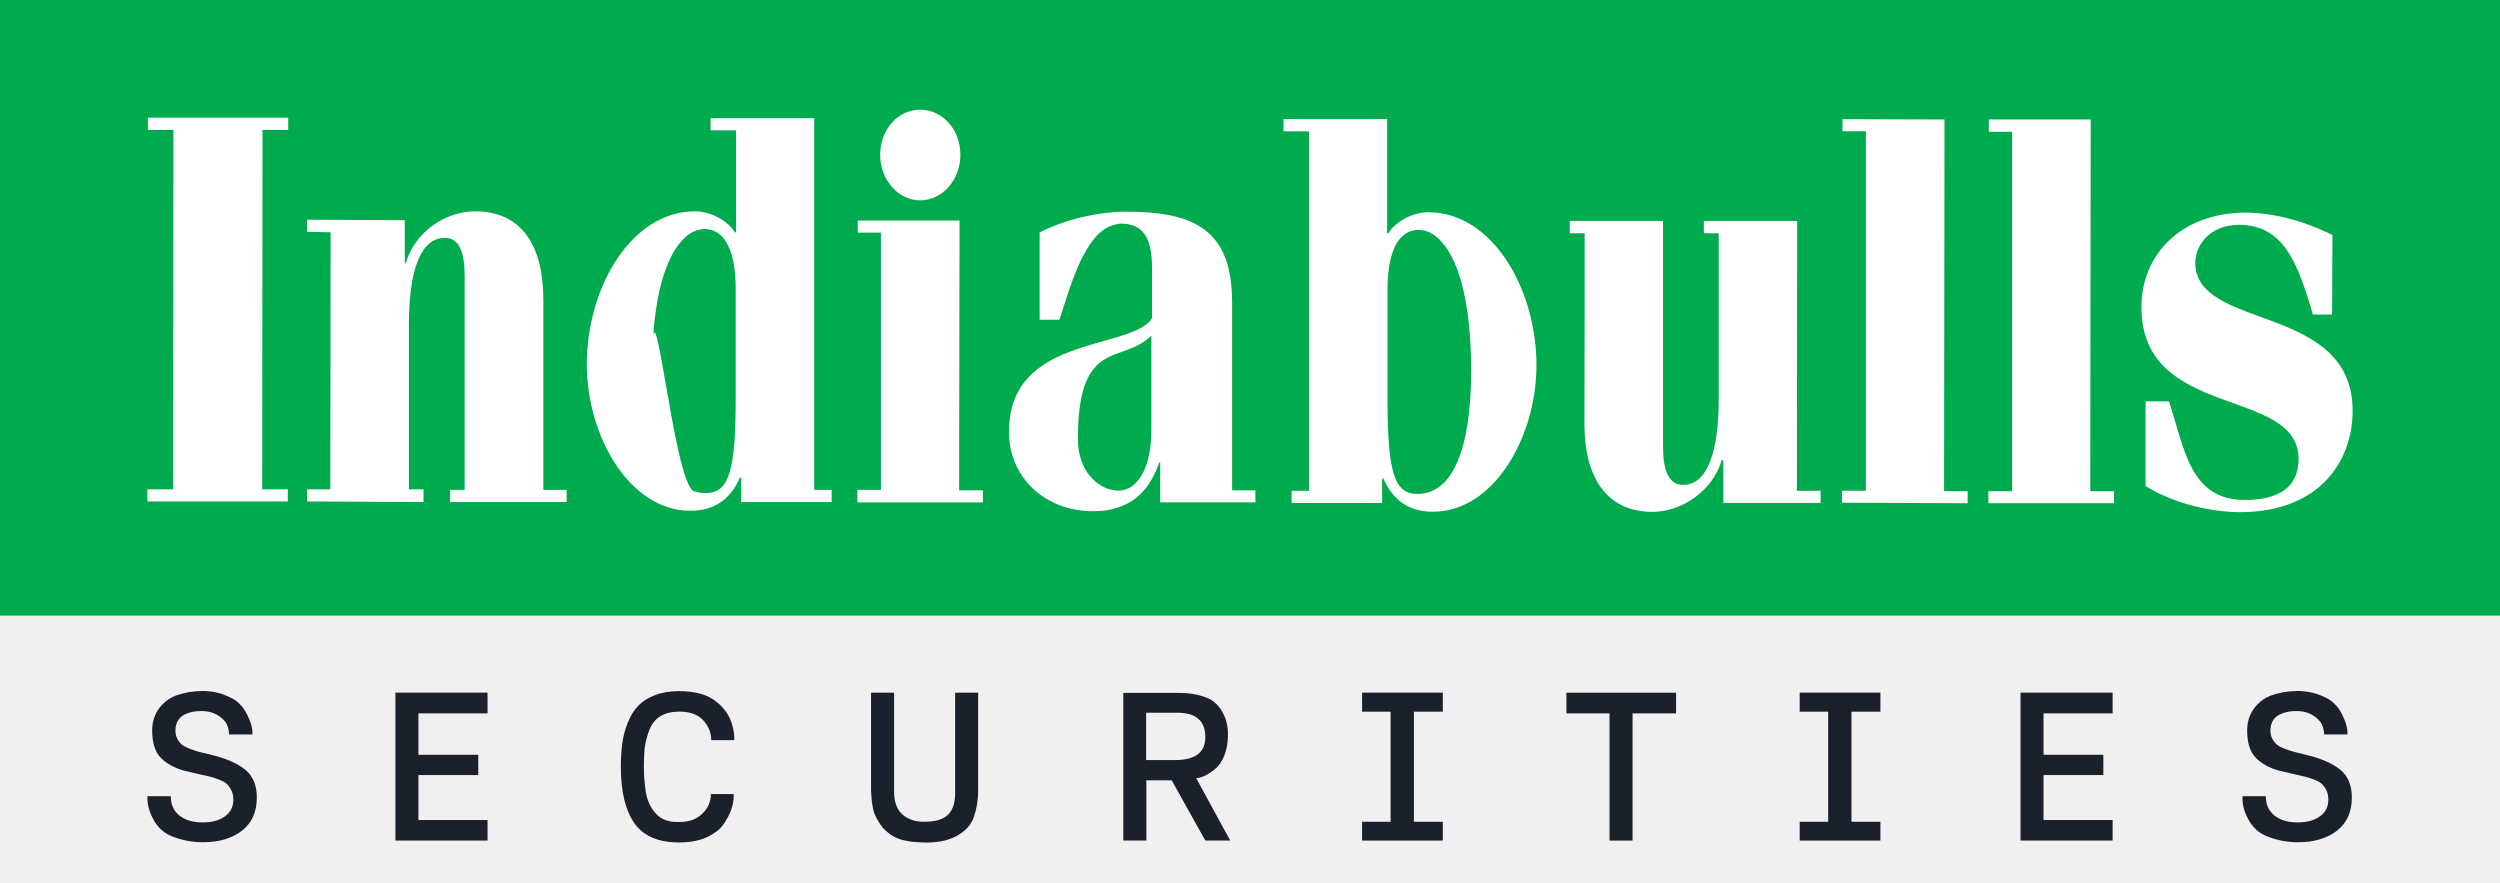
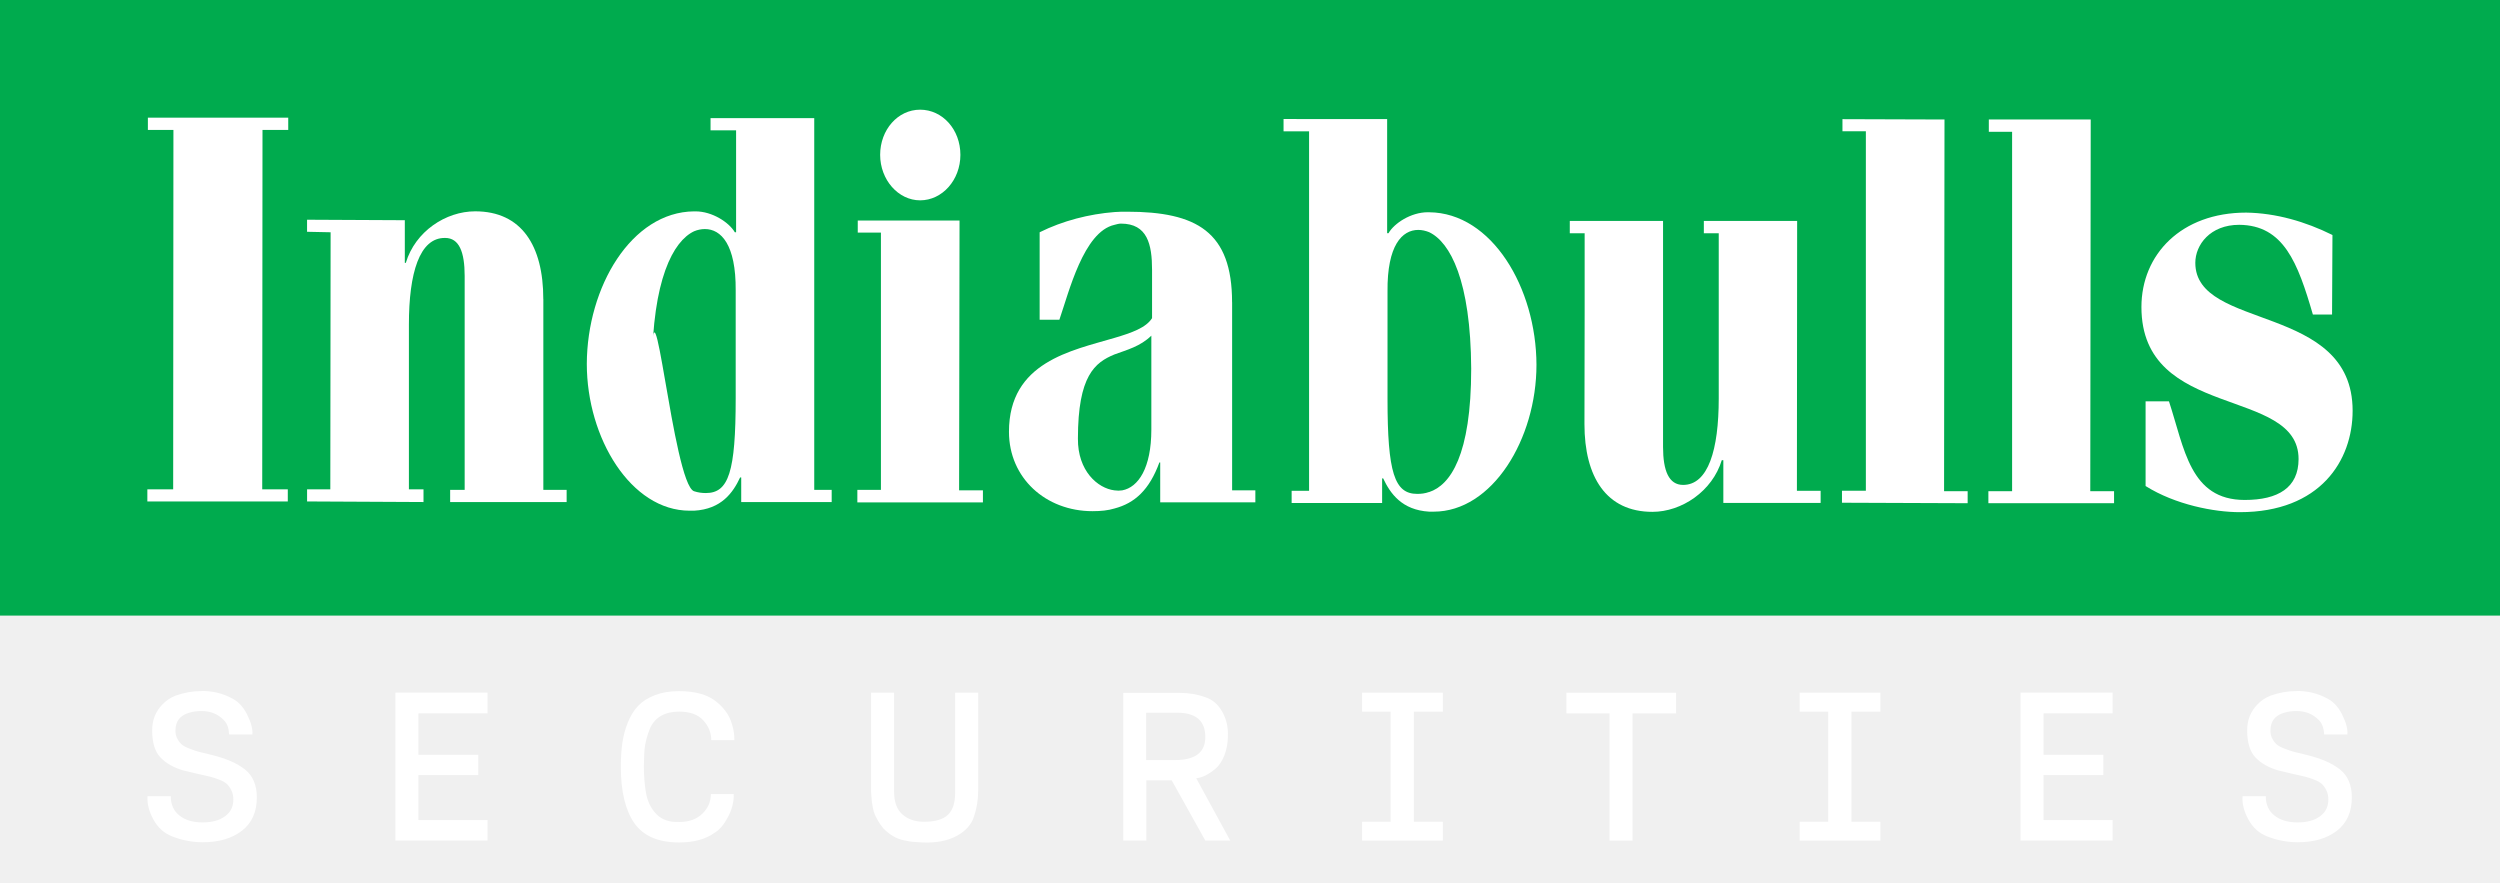
<svg xmlns="http://www.w3.org/2000/svg" width="119" height="42" viewBox="0 0 119 42" fill="none">
  <g clip-path="url(#clip0_3001_276)">
    <path d="M119 0H0V29.302H119V0Z" fill="#00AB4E" />
    <path d="M25.861 14.236C25.861 11.688 24.822 10.059 22.619 10.059C21.22 10.059 19.768 11.012 19.317 12.511H19.269V10.482L14.616 10.459V11.033L15.737 11.056L15.723 23.291H14.617V23.869L20.159 23.897V23.291H19.464V15.441C19.464 12.999 19.968 11.305 21.19 11.326C21.855 11.326 22.118 11.995 22.118 13.132V23.319H21.427V23.897H26.972V23.319H25.863V14.236H25.861Z" fill="white" />
    <path d="M38.754 5.623H33.822V6.204H35.038V11.056H34.978C34.706 10.589 33.909 10.061 33.104 10.061H33.039C30.056 10.087 27.946 13.656 27.932 17.319C27.932 20.862 30.04 24.309 32.825 24.309H33.04C34.343 24.236 34.894 23.446 35.229 22.728H35.282V23.897H39.588V23.319H38.758V5.623H38.754ZM33.602 23.469C33.406 23.469 33.233 23.446 33.037 23.383C32.035 23.049 31.036 11.632 31.036 17.498C31.057 13.317 32.036 11.484 33.037 11.009C33.207 10.938 33.385 10.903 33.553 10.903C34.318 10.903 35.036 11.632 35.019 13.83V18.952C35.019 22.461 34.685 23.469 33.6 23.469H33.602Z" fill="white" />
    <path d="M7.039 6.184H8.255L8.243 23.291H7.014V23.869H13.699V23.291H12.482L12.495 6.184H13.72V5.602H7.039V6.184Z" fill="white" />
    <path d="M45.674 10.498H40.829V11.073H41.932V23.319H40.81V23.914H46.787V23.34H45.653L45.674 10.498Z" fill="white" />
    <path d="M92.558 5.688L87.701 5.672V6.249H88.815V23.36H87.678V23.93L93.66 23.953V23.382H92.538L92.558 5.688Z" fill="white" />
    <path d="M43.798 9.536C44.849 9.536 45.715 8.572 45.715 7.37C45.715 6.167 44.865 5.221 43.798 5.221C42.731 5.221 41.895 6.183 41.895 7.37C41.895 8.556 42.755 9.536 43.798 9.536Z" fill="white" />
    <path d="M85.542 10.515H81.103V11.103H81.812V18.971C81.812 21.411 81.31 23.082 80.116 23.082C79.437 23.082 79.161 22.41 79.161 21.274V10.517H74.722V11.105H75.429V14.886L75.42 20.186C75.42 22.706 76.46 24.364 78.656 24.364C80.048 24.364 81.51 23.382 81.957 21.904H82.031V23.941H86.662V23.361H85.533L85.544 10.517L85.542 10.515Z" fill="white" />
    <path d="M104.497 12.511C104.497 11.656 105.202 10.701 106.587 10.701C108.701 10.72 109.372 12.495 110.093 14.972H111.006L111.025 11.186C109.74 10.547 108.332 10.141 106.918 10.12C103.83 10.12 101.932 12.109 101.932 14.616C101.932 20.024 109.412 18.385 109.412 21.85C109.412 23.214 108.439 23.798 106.849 23.798C104.239 23.798 103.982 21.349 103.243 19.104H102.13V23.135C103.545 24.025 105.399 24.379 106.61 24.379C110.439 24.379 111.985 21.925 111.985 19.552C111.985 14.41 104.497 15.755 104.497 12.511Z" fill="white" />
    <path d="M99.518 5.688H94.668V6.274H95.776V23.382H94.647V23.953H100.629V23.382H99.497L99.518 5.688Z" fill="white" />
    <path d="M58.647 14.39C58.647 11.033 56.964 10.077 53.644 10.077C53.444 10.077 53.255 10.077 53.049 10.094C51.84 10.189 50.592 10.507 49.487 11.056V15.22H50.426C50.878 13.919 51.575 11.032 53.049 10.702C53.158 10.674 53.255 10.644 53.358 10.644C54.618 10.644 54.838 11.632 54.838 12.85V15.145C54.55 15.598 53.883 15.838 53.049 16.084C51.013 16.689 48.027 17.225 48.027 20.553C48.027 22.751 49.773 24.332 52.005 24.332C52.403 24.332 52.749 24.296 53.049 24.204C54.016 23.95 54.71 23.318 55.187 22.012H55.226V23.911H59.755V23.339H58.649V14.388L58.647 14.39ZM54.804 20.448C54.804 22.279 54.183 23.197 53.419 23.341C53.295 23.36 53.179 23.36 53.047 23.341C52.252 23.244 51.294 22.416 51.309 20.874C51.309 17.881 52.119 17.255 53.047 16.872C53.642 16.651 54.271 16.496 54.804 15.977V20.446V20.448Z" fill="white" />
    <path d="M68.026 10.103H67.963C67.157 10.103 66.358 10.633 66.093 11.1H66.028V5.667H62.326L61.097 5.665V6.251H62.312V23.361H61.482V23.942H65.789V22.773H65.84C66.177 23.491 66.729 24.278 68.029 24.355H68.242C71.033 24.355 73.136 20.904 73.136 17.363C73.124 13.7 71.012 10.129 68.029 10.104L68.026 10.103ZM68.026 23.419C67.829 23.488 67.659 23.509 67.459 23.509C66.376 23.509 66.046 22.5 66.046 18.994V13.873C66.025 11.676 66.741 10.944 67.511 10.944C67.682 10.944 67.859 10.984 68.026 11.051C69.032 11.528 70.006 13.361 70.029 17.546C70.029 21.681 69.032 23.093 68.026 23.423V23.419Z" fill="white" />
-     <path d="M9.609 32.89C10.106 32.89 10.559 32.994 10.966 33.203C11.301 33.35 11.566 33.619 11.761 34.007C11.956 34.396 12.039 34.714 12.012 34.962H10.906C10.892 34.66 10.81 34.431 10.655 34.277C10.374 33.989 10.022 33.845 9.599 33.845C9.377 33.845 9.179 33.871 9.005 33.926C8.563 34.054 8.345 34.342 8.352 34.791C8.352 34.932 8.382 35.058 8.444 35.169C8.503 35.279 8.572 35.369 8.649 35.435C8.726 35.502 8.853 35.571 9.026 35.637C9.2 35.704 9.349 35.755 9.474 35.788C9.599 35.822 9.79 35.869 10.052 35.929C10.748 36.097 11.286 36.329 11.661 36.627C12.037 36.926 12.225 37.37 12.225 37.96C12.225 38.65 11.988 39.178 11.515 39.543C11.043 39.908 10.424 40.091 9.66 40.091C9.144 40.091 8.654 39.996 8.191 39.81C7.808 39.663 7.511 39.394 7.301 39.006C7.09 38.618 6.997 38.248 7.023 37.9H8.129C8.129 38.295 8.266 38.602 8.542 38.82C8.817 39.038 9.183 39.147 9.639 39.147C10.095 39.147 10.438 39.052 10.704 38.86C10.973 38.669 11.107 38.402 11.107 38.062C11.107 37.895 11.077 37.747 11.015 37.624C10.956 37.5 10.885 37.4 10.805 37.323C10.724 37.245 10.597 37.173 10.422 37.107C10.248 37.04 10.095 36.991 9.964 36.961C9.834 36.931 9.635 36.886 9.37 36.826C9.105 36.766 8.893 36.715 8.731 36.675C8.268 36.541 7.905 36.334 7.64 36.057C7.374 35.78 7.243 35.348 7.243 34.765C7.243 34.275 7.406 33.863 7.736 33.527C7.91 33.346 8.115 33.21 8.351 33.115C8.76 32.967 9.179 32.894 9.607 32.894L9.609 32.89Z" fill="#1A202C" />
-     <path d="M23.207 32.971V33.956H19.917V35.927H22.765V36.893H19.917V39.034H23.207V40.01H18.822V32.969H23.207V32.971Z" fill="#1A202C" />
-     <path d="M32.329 39.127C32.793 39.127 33.16 38.997 33.43 38.733C33.702 38.472 33.837 38.159 33.837 37.798H34.924C34.938 38.152 34.848 38.514 34.657 38.879C34.466 39.244 34.257 39.494 34.029 39.629C33.6 39.945 33.033 40.101 32.329 40.101C31.331 40.101 30.618 39.792 30.191 39.176C29.765 38.56 29.552 37.668 29.552 36.501C29.552 36.084 29.575 35.709 29.622 35.374C29.67 35.038 29.756 34.712 29.884 34.392C30.012 34.075 30.175 33.809 30.377 33.597C30.579 33.386 30.843 33.216 31.172 33.09C31.501 32.962 31.883 32.898 32.319 32.898C33.103 32.898 33.7 33.069 34.109 33.411C34.25 33.518 34.387 33.658 34.522 33.834C34.662 34.008 34.771 34.225 34.848 34.487C34.926 34.749 34.961 34.996 34.954 35.231H33.856C33.856 34.882 33.73 34.57 33.479 34.291C33.228 34.013 32.844 33.873 32.328 33.873C31.664 33.873 31.208 34.124 30.96 34.627C30.879 34.808 30.816 34.994 30.769 35.186C30.721 35.377 30.693 35.528 30.683 35.639C30.672 35.749 30.663 35.907 30.658 36.111C30.651 36.316 30.648 36.444 30.648 36.499C30.648 36.922 30.681 37.334 30.748 37.736C30.821 38.152 30.99 38.493 31.25 38.758C31.511 39.023 31.869 39.146 32.326 39.125L32.329 39.127Z" fill="#1A202C" />
-     <path d="M42.559 32.97V37.687C42.559 38.17 42.689 38.528 42.95 38.763C43.212 38.998 43.558 39.116 43.986 39.116C44.516 39.116 44.895 39.005 45.122 38.784C45.35 38.563 45.464 38.221 45.464 37.759V32.972H46.561V37.638C46.561 38.068 46.495 38.479 46.359 38.876C46.238 39.251 45.966 39.555 45.545 39.786C45.122 40.018 44.59 40.124 43.946 40.102C43.711 40.088 43.551 40.08 43.463 40.073C43.375 40.066 43.235 40.043 43.04 40.002C42.845 39.962 42.67 39.895 42.512 39.801C42.354 39.708 42.197 39.583 42.045 39.428C41.95 39.314 41.869 39.197 41.799 39.076C41.729 38.954 41.674 38.851 41.638 38.763C41.601 38.675 41.571 38.57 41.548 38.447C41.525 38.322 41.509 38.233 41.502 38.175C41.495 38.119 41.486 38.024 41.478 37.894C41.467 37.763 41.462 37.682 41.462 37.648V32.972H42.559V32.97Z" fill="#1A202C" />
-     <path d="M58.449 35.044C58.442 35.393 58.384 35.702 58.273 35.974C58.163 36.246 58.024 36.451 57.855 36.592C57.687 36.732 57.529 36.839 57.378 36.913C57.227 36.987 57.081 37.031 56.941 37.045L58.559 40.011H57.373L55.774 37.145H54.566V40.011H53.469V32.981H56.144C56.586 32.981 56.992 33.048 57.361 33.183C57.703 33.29 57.975 33.52 58.175 33.871C58.377 34.224 58.466 34.614 58.447 35.042L58.449 35.044ZM54.557 36.179H55.935C56.894 36.179 57.373 35.814 57.373 35.082C57.373 34.312 56.927 33.925 56.035 33.925H54.557V36.178V36.179Z" fill="#1A202C" />
-     <path d="M64.836 40.011V39.116H66.193V33.876H64.836V32.97H68.679V33.876H67.301V39.116H68.679V40.011H64.836Z" fill="#1A202C" />
-     <path d="M74.561 33.957V32.973H79.782V33.957H77.71V40.012H76.613V33.957H74.561Z" fill="#1A202C" />
-     <path d="M85.665 40.011V39.116H87.022V33.876H85.665V32.97H89.508V33.876H88.13V39.116H89.508V40.011H85.665Z" fill="#1A202C" />
-     <path d="M100.561 32.971V33.956H97.272V35.927H100.119V36.893H97.272V39.034H100.561V40.01H96.176V32.969H100.561V32.971Z" fill="#1A202C" />
-     <path d="M109.331 32.89C109.828 32.89 110.281 32.994 110.688 33.203C111.024 33.35 111.289 33.619 111.483 34.007C111.678 34.396 111.761 34.714 111.734 34.962H110.629C110.615 34.66 110.532 34.431 110.378 34.277C110.097 33.989 109.744 33.845 109.321 33.845C109.1 33.845 108.901 33.871 108.727 33.926C108.285 34.054 108.067 34.342 108.074 34.791C108.074 34.932 108.104 35.058 108.166 35.169C108.225 35.279 108.294 35.369 108.371 35.435C108.448 35.502 108.575 35.571 108.749 35.637C108.922 35.704 109.072 35.755 109.196 35.788C109.321 35.822 109.512 35.869 109.774 35.929C110.471 36.097 111.008 36.329 111.383 36.627C111.759 36.926 111.947 37.37 111.947 37.96C111.947 38.65 111.71 39.178 111.238 39.543C110.765 39.908 110.146 40.091 109.382 40.091C108.866 40.091 108.376 39.996 107.913 39.81C107.53 39.663 107.234 39.394 107.023 39.006C106.812 38.618 106.719 38.248 106.746 37.9H107.851C107.851 38.295 107.988 38.602 108.264 38.82C108.54 39.038 108.905 39.147 109.361 39.147C109.818 39.147 110.16 39.052 110.427 38.86C110.695 38.669 110.829 38.402 110.829 38.062C110.829 37.895 110.799 37.747 110.737 37.624C110.678 37.5 110.607 37.4 110.527 37.323C110.446 37.245 110.32 37.173 110.144 37.107C109.97 37.04 109.818 36.991 109.686 36.961C109.556 36.931 109.358 36.886 109.093 36.826C108.827 36.766 108.615 36.715 108.454 36.675C107.99 36.541 107.627 36.334 107.362 36.057C107.097 35.78 106.965 35.348 106.965 34.765C106.965 34.275 107.128 33.863 107.458 33.527C107.632 33.346 107.837 33.21 108.073 33.115C108.482 32.967 108.901 32.894 109.33 32.894L109.331 32.89Z" fill="#1A202C" />
+     <path d="M9.609 32.89C10.106 32.89 10.559 32.994 10.966 33.203C11.301 33.35 11.566 33.619 11.761 34.007C11.956 34.396 12.039 34.714 12.012 34.962H10.906C10.892 34.66 10.81 34.431 10.655 34.277C10.374 33.989 10.022 33.845 9.599 33.845C9.377 33.845 9.179 33.871 9.005 33.926C8.563 34.054 8.345 34.342 8.352 34.791C8.352 34.932 8.382 35.058 8.444 35.169C8.503 35.279 8.572 35.369 8.649 35.435C8.726 35.502 8.853 35.571 9.026 35.637C9.2 35.704 9.349 35.755 9.474 35.788C9.599 35.822 9.79 35.869 10.052 35.929C10.748 36.097 11.286 36.329 11.661 36.627C12.037 36.926 12.225 37.37 12.225 37.96C12.225 38.65 11.988 39.178 11.515 39.543C11.043 39.908 10.424 40.091 9.66 40.091C9.144 40.091 8.654 39.996 8.191 39.81C7.808 39.663 7.511 39.394 7.301 39.006C7.09 38.618 6.997 38.248 7.023 37.9H8.129C8.129 38.295 8.266 38.602 8.542 38.82C8.817 39.038 9.183 39.147 9.639 39.147C10.095 39.147 10.438 39.052 10.704 38.86C10.973 38.669 11.107 38.402 11.107 38.062C11.107 37.895 11.077 37.747 11.015 37.624C10.956 37.5 10.885 37.4 10.805 37.323C10.724 37.245 10.597 37.173 10.422 37.107C10.248 37.04 10.095 36.991 9.964 36.961C9.834 36.931 9.635 36.886 9.37 36.826C9.105 36.766 8.893 36.715 8.731 36.675C8.268 36.541 7.905 36.334 7.64 36.057C7.374 35.78 7.243 35.348 7.243 34.765C7.243 34.275 7.406 33.863 7.736 33.527C7.91 33.346 8.115 33.21 8.351 33.115C8.76 32.967 9.179 32.894 9.607 32.894L9.609 32.89Z" fill="#FFFFFF" />
+     <path d="M23.207 32.971V33.956H19.917V35.927H22.765V36.893H19.917V39.034H23.207V40.01H18.822V32.969H23.207V32.971Z" fill="#FFFFFF" />
+     <path d="M32.329 39.127C32.793 39.127 33.16 38.997 33.43 38.733C33.702 38.472 33.837 38.159 33.837 37.798H34.924C34.938 38.152 34.848 38.514 34.657 38.879C34.466 39.244 34.257 39.494 34.029 39.629C33.6 39.945 33.033 40.101 32.329 40.101C31.331 40.101 30.618 39.792 30.191 39.176C29.765 38.56 29.552 37.668 29.552 36.501C29.552 36.084 29.575 35.709 29.622 35.374C29.67 35.038 29.756 34.712 29.884 34.392C30.012 34.075 30.175 33.809 30.377 33.597C30.579 33.386 30.843 33.216 31.172 33.09C31.501 32.962 31.883 32.898 32.319 32.898C33.103 32.898 33.7 33.069 34.109 33.411C34.25 33.518 34.387 33.658 34.522 33.834C34.662 34.008 34.771 34.225 34.848 34.487C34.926 34.749 34.961 34.996 34.954 35.231H33.856C33.856 34.882 33.73 34.57 33.479 34.291C33.228 34.013 32.844 33.873 32.328 33.873C31.664 33.873 31.208 34.124 30.96 34.627C30.879 34.808 30.816 34.994 30.769 35.186C30.721 35.377 30.693 35.528 30.683 35.639C30.672 35.749 30.663 35.907 30.658 36.111C30.651 36.316 30.648 36.444 30.648 36.499C30.648 36.922 30.681 37.334 30.748 37.736C30.821 38.152 30.99 38.493 31.25 38.758C31.511 39.023 31.869 39.146 32.326 39.125L32.329 39.127Z" fill="#FFFFFF" />
+     <path d="M42.559 32.97V37.687C42.559 38.17 42.689 38.528 42.95 38.763C43.212 38.998 43.558 39.116 43.986 39.116C44.516 39.116 44.895 39.005 45.122 38.784C45.35 38.563 45.464 38.221 45.464 37.759V32.972H46.561V37.638C46.561 38.068 46.495 38.479 46.359 38.876C46.238 39.251 45.966 39.555 45.545 39.786C45.122 40.018 44.59 40.124 43.946 40.102C43.711 40.088 43.551 40.08 43.463 40.073C43.375 40.066 43.235 40.043 43.04 40.002C42.845 39.962 42.67 39.895 42.512 39.801C42.354 39.708 42.197 39.583 42.045 39.428C41.95 39.314 41.869 39.197 41.799 39.076C41.729 38.954 41.674 38.851 41.638 38.763C41.601 38.675 41.571 38.57 41.548 38.447C41.525 38.322 41.509 38.233 41.502 38.175C41.495 38.119 41.486 38.024 41.478 37.894C41.467 37.763 41.462 37.682 41.462 37.648V32.972H42.559V32.97Z" fill="#FFFFFF" />
+     <path d="M58.449 35.044C58.442 35.393 58.384 35.702 58.273 35.974C58.163 36.246 58.024 36.451 57.855 36.592C57.687 36.732 57.529 36.839 57.378 36.913C57.227 36.987 57.081 37.031 56.941 37.045L58.559 40.011H57.373L55.774 37.145H54.566V40.011H53.469V32.981H56.144C56.586 32.981 56.992 33.048 57.361 33.183C57.703 33.29 57.975 33.52 58.175 33.871C58.377 34.224 58.466 34.614 58.447 35.042L58.449 35.044ZM54.557 36.179H55.935C56.894 36.179 57.373 35.814 57.373 35.082C57.373 34.312 56.927 33.925 56.035 33.925H54.557V36.178V36.179Z" fill="#FFFFFF" />
+     <path d="M64.836 40.011V39.116H66.193V33.876H64.836V32.97H68.679V33.876H67.301V39.116H68.679V40.011H64.836Z" fill="#FFFFFF" />
+     <path d="M74.561 33.957V32.973H79.782V33.957H77.71V40.012H76.613V33.957H74.561Z" fill="#FFFFFF" />
+     <path d="M85.665 40.011V39.116H87.022V33.876H85.665V32.97H89.508V33.876H88.13V39.116H89.508V40.011H85.665Z" fill="#FFFFFF" />
+     <path d="M100.561 32.971V33.956H97.272V35.927H100.119V36.893H97.272V39.034H100.561V40.01H96.176V32.969H100.561V32.971Z" fill="#FFFFFF" />
+     <path d="M109.331 32.89C109.828 32.89 110.281 32.994 110.688 33.203C111.024 33.35 111.289 33.619 111.483 34.007C111.678 34.396 111.761 34.714 111.734 34.962H110.629C110.615 34.66 110.532 34.431 110.378 34.277C110.097 33.989 109.744 33.845 109.321 33.845C109.1 33.845 108.901 33.871 108.727 33.926C108.285 34.054 108.067 34.342 108.074 34.791C108.074 34.932 108.104 35.058 108.166 35.169C108.225 35.279 108.294 35.369 108.371 35.435C108.448 35.502 108.575 35.571 108.749 35.637C108.922 35.704 109.072 35.755 109.196 35.788C109.321 35.822 109.512 35.869 109.774 35.929C110.471 36.097 111.008 36.329 111.383 36.627C111.759 36.926 111.947 37.37 111.947 37.96C111.947 38.65 111.71 39.178 111.238 39.543C110.765 39.908 110.146 40.091 109.382 40.091C108.866 40.091 108.376 39.996 107.913 39.81C107.53 39.663 107.234 39.394 107.023 39.006C106.812 38.618 106.719 38.248 106.746 37.9H107.851C107.851 38.295 107.988 38.602 108.264 38.82C108.54 39.038 108.905 39.147 109.361 39.147C109.818 39.147 110.16 39.052 110.427 38.86C110.695 38.669 110.829 38.402 110.829 38.062C110.829 37.895 110.799 37.747 110.737 37.624C110.678 37.5 110.607 37.4 110.527 37.323C110.446 37.245 110.32 37.173 110.144 37.107C109.97 37.04 109.818 36.991 109.686 36.961C109.556 36.931 109.358 36.886 109.093 36.826C108.827 36.766 108.615 36.715 108.454 36.675C107.99 36.541 107.627 36.334 107.362 36.057C107.097 35.78 106.965 35.348 106.965 34.765C106.965 34.275 107.128 33.863 107.458 33.527C107.632 33.346 107.837 33.21 108.073 33.115C108.482 32.967 108.901 32.894 109.33 32.894L109.331 32.89Z" fill="#FFFFFF" />
  </g>
  <defs>
    <clipPath id="clip0_3001_276">
      <rect width="119" height="42" fill="white" />
    </clipPath>
  </defs>
</svg>
